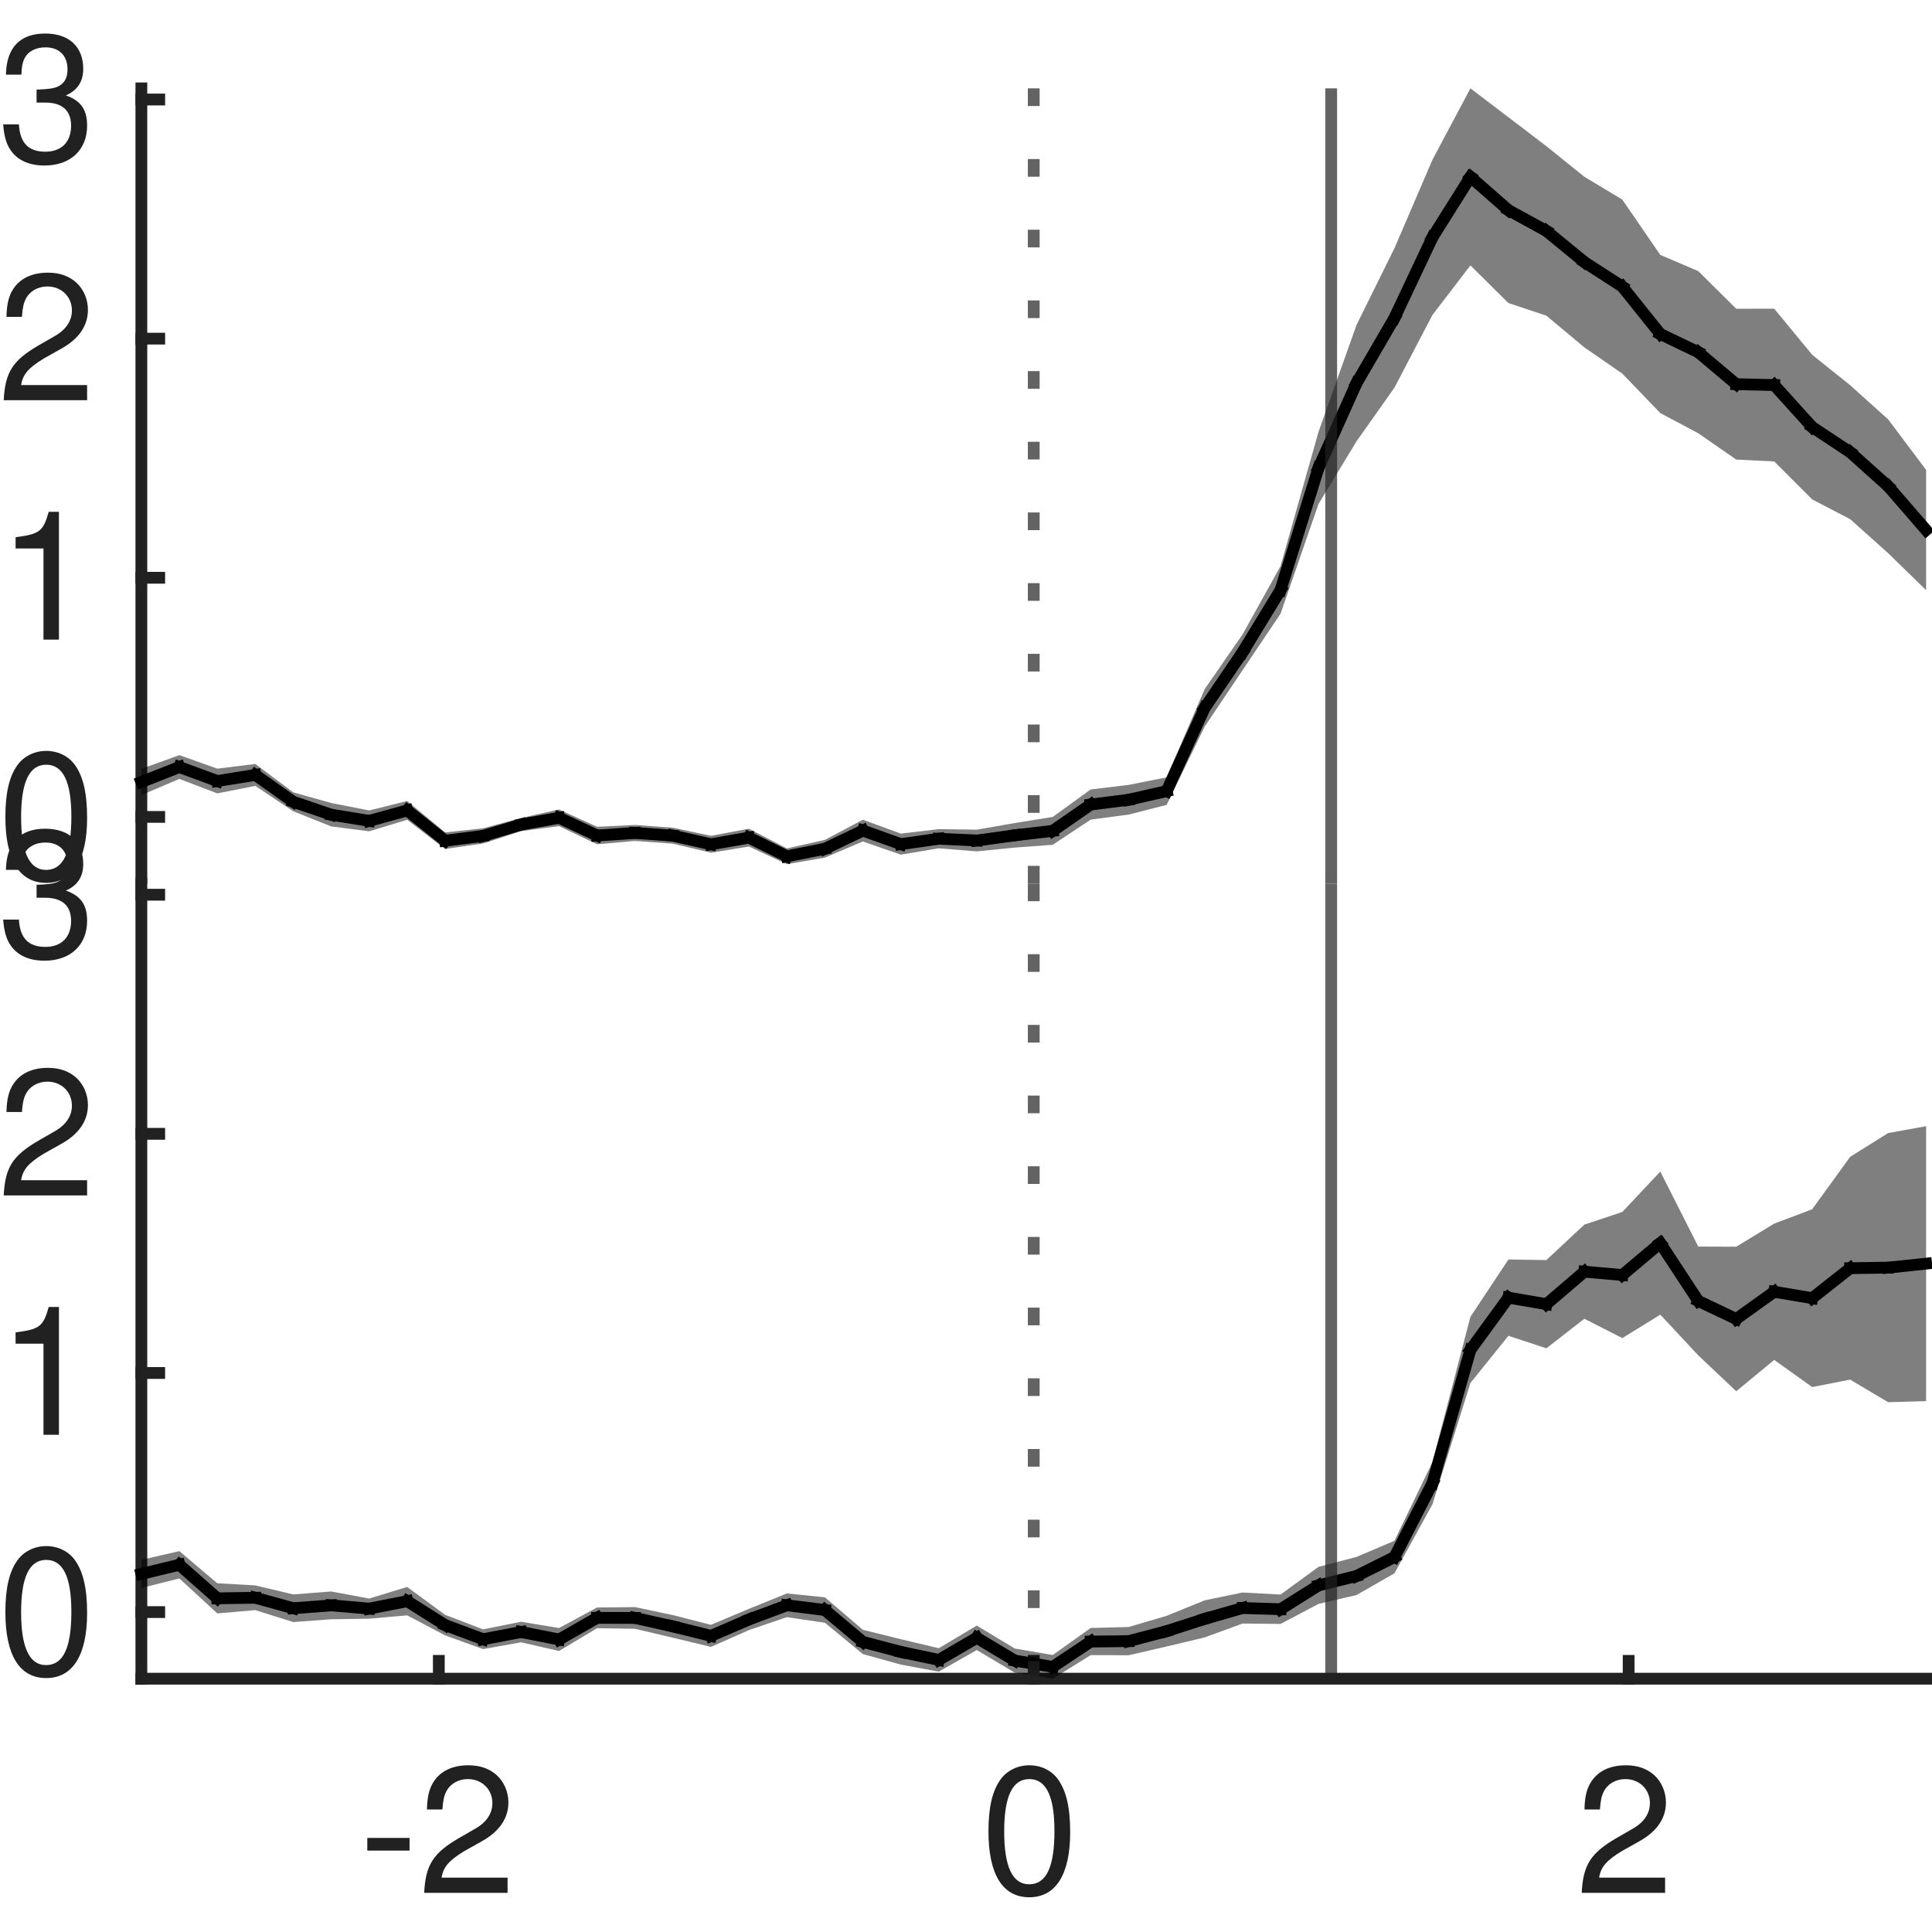
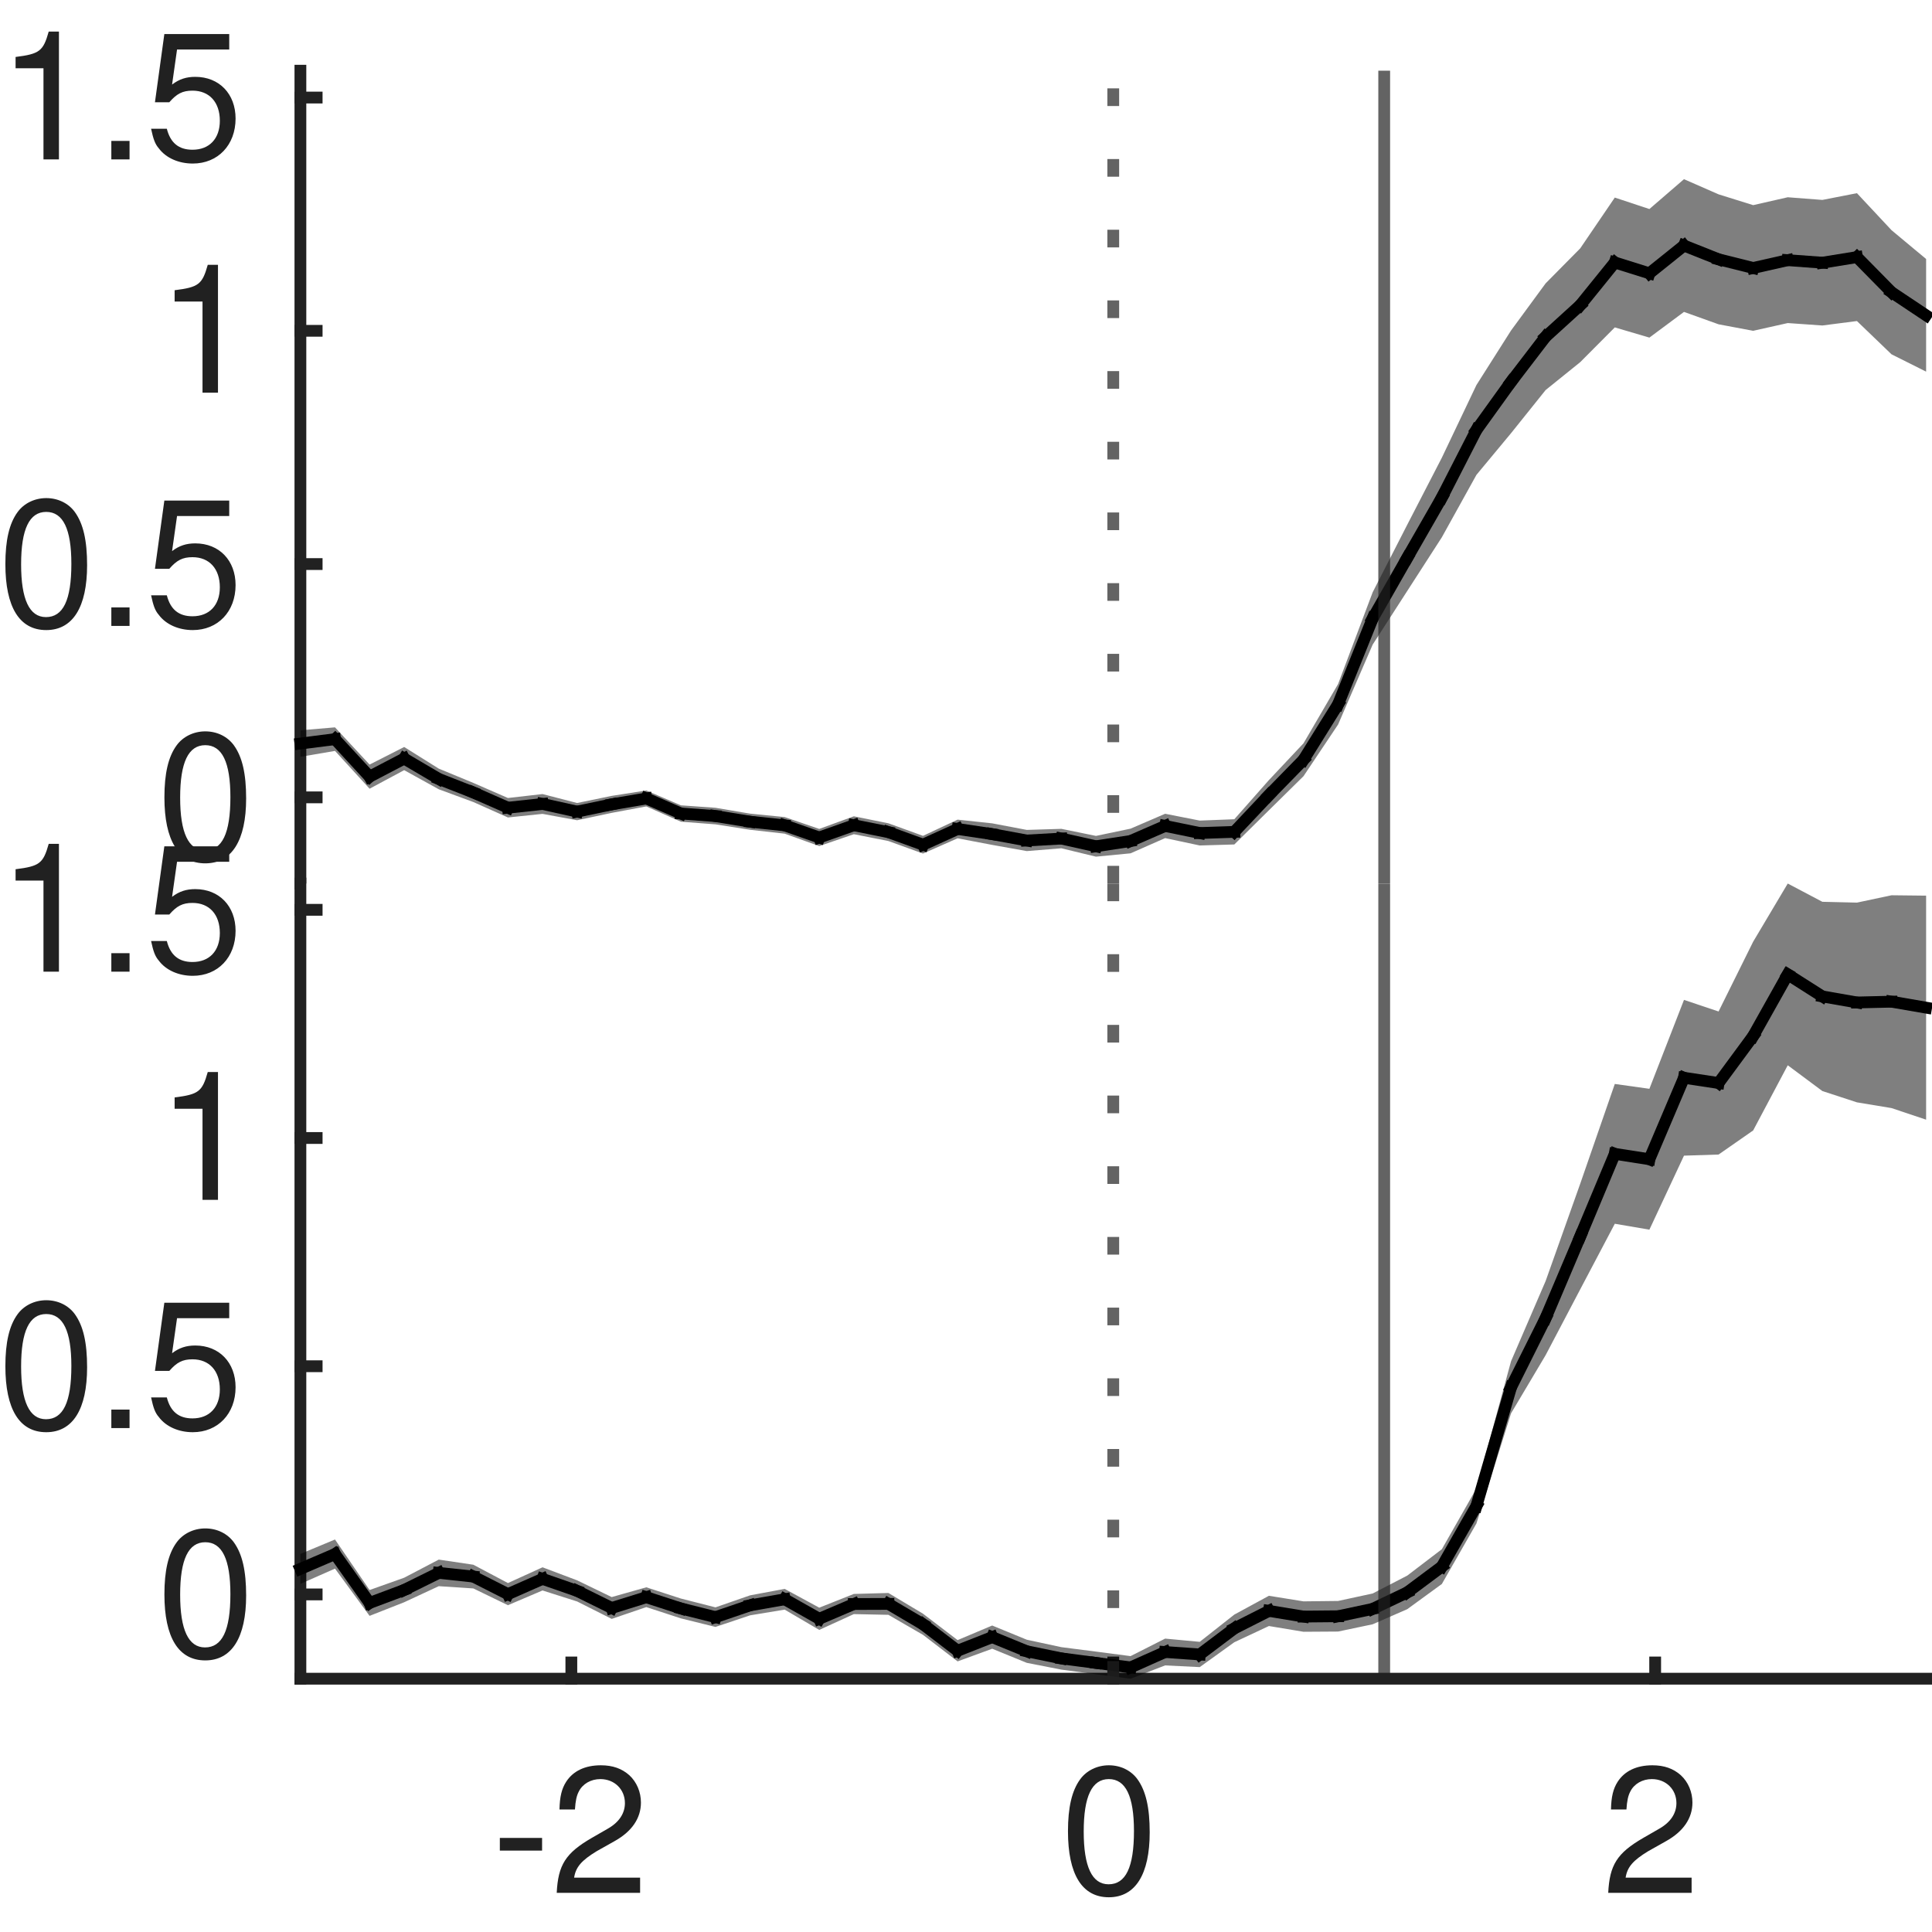
<svg xmlns="http://www.w3.org/2000/svg" width="28.928mm" height="28.928mm" viewBox="0 0 82 82" version="1.2" baseProfile="tiny">
  <defs>
</defs>
  <g fill="none" stroke="black" stroke-width="1" fill-rule="evenodd" stroke-linecap="square" stroke-linejoin="bevel">
    <g fill="#ffffff" fill-opacity="1" stroke="none" transform="matrix(0.75,0,0,0.75,0,0)" font-family="SimSun" font-size="9" font-weight="400" font-style="normal">
      <path vector-effect="none" fill-rule="evenodd" d="M0,0 L110,0 L110,110 L0,110 L0,0" />
    </g>
    <g fill="#ffffff" fill-opacity="1" stroke="none" transform="matrix(7.5e-05,0,0,7.5e-05,0,0)" font-family="SimSun" font-size="9" font-weight="400" font-style="normal">
-       <path vector-effect="none" fill-rule="evenodd" d="M80000,50000 L80000,500000 L1.09e+06,500000 L1.09e+06,50000 L80000,50000" />
+       <path vector-effect="none" fill-rule="evenodd" d="M170000,40000 L170000,500000 L1.09e+06,500000 L1.09e+06,40000 L170000,40000" />
    </g>
    <g fill="#212121" fill-opacity="1" stroke="#212121" stroke-opacity="1" stroke-width="0.667" stroke-linecap="square" stroke-linejoin="round" transform="matrix(0.75,0,0,0.75,0,0)" font-family="SimSun" font-size="9" font-weight="400" font-style="normal">
-       <polyline fill="none" vector-effect="none" points="8,50 8,5 " />
-       <polyline fill="none" vector-effect="none" points="8,46.229 9.01,46.229 " />
-       <polyline fill="none" vector-effect="none" points="8,32.697 9.01,32.697 " />
-       <polyline fill="none" vector-effect="none" points="8,19.164 9.01,19.164 " />
-       <polyline fill="none" vector-effect="none" points="8,5.632 9.01,5.632 " />
+       <polyline fill="none" vector-effect="none" points="17,50 17,4 " />
+       <polyline fill="none" vector-effect="none" points="17,45.123 17.92,45.123 " />
+       <polyline fill="none" vector-effect="none" points="17,31.922 17.92,31.922 " />
+       <polyline fill="none" vector-effect="none" points="17,18.721 17.92,18.721 " />
+       <polyline fill="none" vector-effect="none" points="17,5.521 17.92,5.521 " />
    </g>
-     <g fill="#212121" fill-opacity="1" stroke="#212121" stroke-opacity="1" stroke-width="1" stroke-linecap="square" stroke-linejoin="bevel" transform="matrix(0.75,0,0,0.75,-0.0999988,37.2966)" font-family="Helvetica" font-size="10" font-weight="400" font-style="normal">
+     <g fill="#212121" fill-opacity="1" stroke="#212121" stroke-opacity="1" stroke-width="1" stroke-linecap="square" stroke-linejoin="bevel" transform="matrix(0.75,0,0,0.75,6.65,36.4673)" font-family="Helvetica" font-size="10" font-weight="400" font-style="normal">
      <text fill="#212121" fill-opacity="1" stroke="none" xml:space="preserve" x="0" y="0" font-family="Helvetica" font-size="10" font-weight="400" font-style="normal">0</text>
    </g>
-     <g fill="#212121" fill-opacity="1" stroke="#212121" stroke-opacity="1" stroke-width="1" stroke-linecap="square" stroke-linejoin="bevel" transform="matrix(0.75,0,0,0.75,-0.0999988,27.1475)" font-family="Helvetica" font-size="10" font-weight="400" font-style="normal">
+     <g fill="#212121" fill-opacity="1" stroke="#212121" stroke-opacity="1" stroke-width="1" stroke-linecap="square" stroke-linejoin="bevel" transform="matrix(0.75,0,0,0.75,-0.0999992,26.5667)" font-family="Helvetica" font-size="10" font-weight="400" font-style="normal">
+       <text fill="#212121" fill-opacity="1" stroke="none" xml:space="preserve" x="0" y="0" font-family="Helvetica" font-size="10" font-weight="400" font-style="normal">0.5</text>
+     </g>
+     <g fill="#212121" fill-opacity="1" stroke="#212121" stroke-opacity="1" stroke-width="1" stroke-linecap="square" stroke-linejoin="bevel" transform="matrix(0.75,0,0,0.75,6.65,16.6661)" font-family="Helvetica" font-size="10" font-weight="400" font-style="normal">
      <text fill="#212121" fill-opacity="1" stroke="none" xml:space="preserve" x="0" y="0" font-family="Helvetica" font-size="10" font-weight="400" font-style="normal">1</text>
    </g>
-     <g fill="#212121" fill-opacity="1" stroke="#212121" stroke-opacity="1" stroke-width="1" stroke-linecap="square" stroke-linejoin="bevel" transform="matrix(0.75,0,0,0.75,-0.0999988,16.9983)" font-family="Helvetica" font-size="10" font-weight="400" font-style="normal">
-       <text fill="#212121" fill-opacity="1" stroke="none" xml:space="preserve" x="0" y="0" font-family="Helvetica" font-size="10" font-weight="400" font-style="normal">2</text>
-     </g>
-     <g fill="#212121" fill-opacity="1" stroke="#212121" stroke-opacity="1" stroke-width="1" stroke-linecap="square" stroke-linejoin="bevel" transform="matrix(0.75,0,0,0.75,-0.0999988,6.84913)" font-family="Helvetica" font-size="10" font-weight="400" font-style="normal">
-       <text fill="#212121" fill-opacity="1" stroke="none" xml:space="preserve" x="0" y="0" font-family="Helvetica" font-size="10" font-weight="400" font-style="normal">3</text>
+     <g fill="#212121" fill-opacity="1" stroke="#212121" stroke-opacity="1" stroke-width="1" stroke-linecap="square" stroke-linejoin="bevel" transform="matrix(0.75,0,0,0.75,-0.0999992,6.76546)" font-family="Helvetica" font-size="10" font-weight="400" font-style="normal">
+       <text fill="#212121" fill-opacity="1" stroke="none" xml:space="preserve" x="0" y="0" font-family="Helvetica" font-size="10" font-weight="400" font-style="normal">1.5</text>
    </g>
    <g fill="#000000" fill-opacity="0.502" stroke="none" transform="matrix(7.5e-05,0,0,7.5e-05,0,0)" font-family="Helvetica" font-size="10" font-weight="400" font-style="normal">
-       <path vector-effect="none" fill-rule="evenodd" d="M165957,459103 L187446,467673 L208936,470445 L230425,463918 L251914,480450 L273404,477330 L294893,470360 L316382,467510 L337872,477779 L359361,475891 L380851,477440 L402340,482557 L423829,479058 L445319,489043 L466808,485333 L488297,476187 L509787,483661 L531276,480055 L552765,481806 L574255,479661 L595744,478071 L617234,463842 L638723,460976 L660212,455489 L681702,411242 L703191,379246 L724680,347283 L746170,285182 L767659,249754 L789148,219339 L810638,178217 L832127,150192 L853617,171490 L875106,178637 L896595,196584 L918085,211433 L939574,233762 L961063,245195 L982553,260084 L1.00404e+06,261129 L1.02553e+06,282619 L1.04702e+06,293797 L1.06851e+06,313024 L1.09e+06,333999 L1.09e+06,299965 L1.09e+06,265931 L1.06851e+06,237320 L1.04702e+06,218003 L1.02553e+06,200767 L1.00404e+06,174690 L982553,174732 L961063,153438 L939574,144259 L918085,112971 L896595,100028 L875106,82733 L853617,66340 L832127,49999 L810638,90406 L789148,140439 L767659,183916 L746170,244361 L724680,320362 L703191,358974 L681702,390035 L660212,439910 L638723,444179 L617234,446757 L595744,462296 L574255,465763 L552765,469515 L531276,469216 L509787,471754 L488297,463879 L466808,475299 L445319,480139 L423829,468970 L402340,472996 L380851,468414 L359361,466852 L337872,467889 L316382,458095 L294893,462890 L273404,468757 L251914,471082 L230425,453304 L208936,458636 L187446,454431 L165957,448388 L144468,432319 L122978,434989 L101489,427337 L80000,435104 L80000,442526 L80000,449949 L101489,440795 L122978,448989 L144468,444741 L165957,459103" />
+       <path vector-effect="none" fill-rule="evenodd" d="M248297,446653 L267872,453879 L287446,462611 L307021,460579 L326595,464182 L346170,460008 L365744,456362 L385319,464997 L404893,466505 L424468,469577 L444042,471779 L463617,478803 L483191,472078 L502765,475947 L522340,483033 L541914,474400 L561489,478132 L581063,481637 L600638,480049 L620212,484790 L639787,482905 L659361,474288 L678936,478460 L698510,477890 L718085,458543 L737659,439259 L757234,410017 L776808,364773 L796383,334416 L815957,304048 L835531,268726 L855106,245151 L874680,220731 L894255,204946 L913829,185279 L933404,191052 L952978,176509 L972553,183525 L992127,187205 L1.0117e+06,182822 L1.03128e+06,184194 L1.05085e+06,181682 L1.07043e+06,200511 L1.09e+06,210313 L1.09e+06,178442 L1.09e+06,146571 L1.07043e+06,130263 L1.05085e+06,109321 L1.03128e+06,113138 L1.0117e+06,111629 L992127,116089 L972553,109977 L952978,101403 L933404,118296 L913829,111807 L894255,140558 L874680,160359 L855106,187035 L835531,217887 L815957,259006 L796383,296925 L776808,335161 L757234,387104 L737659,420652 L718085,441461 L698510,463621 L678936,464375 L659361,460514 L639787,468947 L620212,473046 L600638,469051 L581063,469655 L561489,465940 L541914,463840 L522340,473012 L502765,465910 L483191,461948 L463617,469095 L444042,462385 L424468,460447 L404893,457131 L385319,455744 L365744,447339 L346170,450391 L326595,454424 L307021,449364 L287446,451595 L267872,443055 L248297,434976 L228723,422725 L209148,432680 L189574,411617 L170000,413280 L170000,420781 L170000,428281 L189574,424949 L209148,446338 L228723,435840 L248297,446653" />
    </g>
    <g fill="#000000" fill-opacity="1" stroke="#000000" stroke-opacity="1" stroke-width="0.667" stroke-linecap="square" stroke-linejoin="miter" stroke-miterlimit="2" transform="matrix(0.75,0,0,0.75,0,0)" font-family="Helvetica" font-size="10" font-weight="400" font-style="normal">
-       <polyline fill="none" vector-effect="none" points="8,44.253 10.149,43.407 " />
-       <polyline fill="none" vector-effect="none" points="10.149,43.407 12.298,44.199 " />
-       <polyline fill="none" vector-effect="none" points="12.298,44.199 14.447,43.853 " />
-       <polyline fill="none" vector-effect="none" points="14.447,43.853 16.596,45.375 " />
-       <polyline fill="none" vector-effect="none" points="16.596,45.375 18.745,46.105 " />
-       <polyline fill="none" vector-effect="none" points="18.745,46.105 20.894,46.454 " />
-       <polyline fill="none" vector-effect="none" points="20.894,46.454 23.043,45.861 " />
-       <polyline fill="none" vector-effect="none" points="23.043,45.861 25.192,47.577 " />
-       <polyline fill="none" vector-effect="none" points="25.192,47.577 27.34,47.304 " />
-       <polyline fill="none" vector-effect="none" points="27.34,47.304 29.489,46.663 " />
-       <polyline fill="none" vector-effect="none" points="29.489,46.663 31.638,46.28 " />
-       <polyline fill="none" vector-effect="none" points="31.638,46.28 33.787,47.283 " />
-       <polyline fill="none" vector-effect="none" points="33.787,47.283 35.936,47.137 " />
-       <polyline fill="none" vector-effect="none" points="35.936,47.137 38.085,47.293 " />
-       <polyline fill="none" vector-effect="none" points="38.085,47.293 40.234,47.778 " />
-       <polyline fill="none" vector-effect="none" points="40.234,47.778 42.383,47.401 " />
-       <polyline fill="none" vector-effect="none" points="42.383,47.401 44.532,48.459 " />
-       <polyline fill="none" vector-effect="none" points="44.532,48.459 46.681,48.032 " />
-       <polyline fill="none" vector-effect="none" points="46.681,48.032 48.83,47.003 " />
-       <polyline fill="none" vector-effect="none" points="48.83,47.003 50.979,47.771 " />
-       <polyline fill="none" vector-effect="none" points="50.979,47.771 53.128,47.464 " />
-       <polyline fill="none" vector-effect="none" points="53.128,47.464 55.277,47.566 " />
-       <polyline fill="none" vector-effect="none" points="55.277,47.566 57.425,47.271 " />
-       <polyline fill="none" vector-effect="none" points="57.425,47.271 59.575,47.018 " />
-       <polyline fill="none" vector-effect="none" points="59.575,47.018 61.723,45.53 " />
-       <polyline fill="none" vector-effect="none" points="61.723,45.53 63.872,45.258 " />
-       <polyline fill="none" vector-effect="none" points="63.872,45.258 66.021,44.77 " />
-       <polyline fill="none" vector-effect="none" points="66.021,44.77 68.17,40.064 " />
-       <polyline fill="none" vector-effect="none" points="68.17,40.064 70.319,36.911 " />
-       <polyline fill="none" vector-effect="none" points="70.319,36.911 72.468,33.382 " />
-       <polyline fill="none" vector-effect="none" points="72.468,33.382 74.617,26.477 " />
-       <polyline fill="none" vector-effect="none" points="74.617,26.477 76.766,21.684 " />
-       <polyline fill="none" vector-effect="none" points="76.766,21.684 78.915,17.989 " />
-       <polyline fill="none" vector-effect="none" points="78.915,17.989 81.064,13.431 " />
-       <polyline fill="none" vector-effect="none" points="81.064,13.431 83.213,10.01 " />
-       <polyline fill="none" vector-effect="none" points="83.213,10.01 85.362,11.892 " />
-       <polyline fill="none" vector-effect="none" points="85.362,11.892 87.511,13.069 " />
-       <polyline fill="none" vector-effect="none" points="87.511,13.069 89.66,14.831 " />
-       <polyline fill="none" vector-effect="none" points="89.66,14.831 91.808,16.22 " />
-       <polyline fill="none" vector-effect="none" points="91.808,16.22 93.957,18.901 " />
-       <polyline fill="none" vector-effect="none" points="93.957,18.901 96.106,19.932 " />
-       <polyline fill="none" vector-effect="none" points="96.106,19.932 98.255,21.741 " />
-       <polyline fill="none" vector-effect="none" points="98.255,21.741 100.404,21.791 " />
-       <polyline fill="none" vector-effect="none" points="100.404,21.791 102.553,24.169 " />
-       <polyline fill="none" vector-effect="none" points="102.553,24.169 104.702,25.59 " />
-       <polyline fill="none" vector-effect="none" points="104.702,25.59 106.851,27.517 " />
-       <polyline fill="none" vector-effect="none" points="106.851,27.517 109,29.997 " />
+       <polyline fill="none" vector-effect="none" points="17,42.078 18.957,41.828 " />
+       <polyline fill="none" vector-effect="none" points="18.957,41.828 20.915,43.951 " />
+       <polyline fill="none" vector-effect="none" points="20.915,43.951 22.872,42.928 " />
+       <polyline fill="none" vector-effect="none" points="22.872,42.928 24.83,44.081 " />
+       <polyline fill="none" vector-effect="none" points="24.83,44.081 26.787,44.847 " />
+       <polyline fill="none" vector-effect="none" points="26.787,44.847 28.745,45.71 " />
+       <polyline fill="none" vector-effect="none" points="28.745,45.71 30.702,45.497 " />
+       <polyline fill="none" vector-effect="none" points="30.702,45.497 32.66,45.93 " />
+       <polyline fill="none" vector-effect="none" points="32.66,45.93 34.617,45.52 " />
+       <polyline fill="none" vector-effect="none" points="34.617,45.52 36.575,45.185 " />
+       <polyline fill="none" vector-effect="none" points="36.575,45.185 38.532,46.037 " />
+       <polyline fill="none" vector-effect="none" points="38.532,46.037 40.489,46.182 " />
+       <polyline fill="none" vector-effect="none" points="40.489,46.182 42.447,46.501 " />
+       <polyline fill="none" vector-effect="none" points="42.447,46.501 44.404,46.708 " />
+       <polyline fill="none" vector-effect="none" points="44.404,46.708 46.362,47.395 " />
+       <polyline fill="none" vector-effect="none" points="46.362,47.395 48.319,46.701 " />
+       <polyline fill="none" vector-effect="none" points="48.319,46.701 50.277,47.093 " />
+       <polyline fill="none" vector-effect="none" points="50.277,47.093 52.234,47.802 " />
+       <polyline fill="none" vector-effect="none" points="52.234,47.802 54.191,46.912 " />
+       <polyline fill="none" vector-effect="none" points="54.191,46.912 56.149,47.204 " />
+       <polyline fill="none" vector-effect="none" points="56.149,47.204 58.106,47.565 " />
+       <polyline fill="none" vector-effect="none" points="58.106,47.565 60.064,47.455 " />
+       <polyline fill="none" vector-effect="none" points="60.064,47.455 62.021,47.892 " />
+       <polyline fill="none" vector-effect="none" points="62.021,47.892 63.979,47.593 " />
+       <polyline fill="none" vector-effect="none" points="63.979,47.593 65.936,46.74 " />
+       <polyline fill="none" vector-effect="none" points="65.936,46.74 67.894,47.142 " />
+       <polyline fill="none" vector-effect="none" points="67.894,47.142 69.851,47.076 " />
+       <polyline fill="none" vector-effect="none" points="69.851,47.076 71.808,45 " />
+       <polyline fill="none" vector-effect="none" points="71.808,45 73.766,42.996 " />
+       <polyline fill="none" vector-effect="none" points="73.766,42.996 75.723,39.856 " />
+       <polyline fill="none" vector-effect="none" points="75.723,39.856 77.681,34.997 " />
+       <polyline fill="none" vector-effect="none" points="77.681,34.997 79.638,31.567 " />
+       <polyline fill="none" vector-effect="none" points="79.638,31.567 81.596,28.153 " />
+       <polyline fill="none" vector-effect="none" points="81.596,28.153 83.553,24.331 " />
+       <polyline fill="none" vector-effect="none" points="83.553,24.331 85.511,21.609 " />
+       <polyline fill="none" vector-effect="none" points="85.511,21.609 87.468,19.055 " />
+       <polyline fill="none" vector-effect="none" points="87.468,19.055 89.425,17.275 " />
+       <polyline fill="none" vector-effect="none" points="89.425,17.275 91.383,14.854 " />
+       <polyline fill="none" vector-effect="none" points="91.383,14.854 93.34,15.467 " />
+       <polyline fill="none" vector-effect="none" points="93.34,15.467 95.298,13.896 " />
+       <polyline fill="none" vector-effect="none" points="95.298,13.896 97.255,14.675 " />
+       <polyline fill="none" vector-effect="none" points="97.255,14.675 99.213,15.165 " />
+       <polyline fill="none" vector-effect="none" points="99.213,15.165 101.17,14.723 " />
+       <polyline fill="none" vector-effect="none" points="101.17,14.723 103.128,14.867 " />
+       <polyline fill="none" vector-effect="none" points="103.128,14.867 105.085,14.55 " />
+       <polyline fill="none" vector-effect="none" points="105.085,14.55 107.043,16.539 " />
+       <polyline fill="none" vector-effect="none" points="107.043,16.539 109,17.844 " />
    </g>
    <g fill="#212121" fill-opacity="0.702" stroke="#212121" stroke-opacity="0.702" stroke-dasharray="1,3" stroke-dashoffset="0" stroke-width="0.667" stroke-linecap="butt" stroke-linejoin="round" transform="matrix(0.75,0,0,0.75,0,0)" font-family="Helvetica" font-size="10" font-weight="400" font-style="normal">
-       <polyline fill="none" vector-effect="none" points="58.5,50 58.5,5 " />
+       <polyline fill="none" vector-effect="none" points="63,50 63,4 " />
    </g>
    <g fill="#212121" fill-opacity="0.702" stroke="#212121" stroke-opacity="0.702" stroke-width="0.667" stroke-linecap="butt" stroke-linejoin="round" transform="matrix(0.75,0,0,0.75,0,0)" font-family="Helvetica" font-size="10" font-weight="400" font-style="normal">
-       <polyline fill="none" vector-effect="none" points="75.333,50 75.333,5 " />
+       <polyline fill="none" vector-effect="none" points="78.333,50 78.333,4 " />
    </g>
    <g fill="#ffffff" fill-opacity="1" stroke="none" transform="matrix(7.5e-05,0,0,7.5e-05,0,0)" font-family="Helvetica" font-size="10" font-weight="400" font-style="normal">
-       <path vector-effect="none" fill-rule="evenodd" d="M80000,500000 L80000,950000 L1.09e+06,950000 L1.09e+06,500000 L80000,500000" />
+       <path vector-effect="none" fill-rule="evenodd" d="M170000,500000 L170000,950000 L1.09e+06,950000 L1.09e+06,500000 L170000,500000" />
    </g>
    <g fill="#212121" fill-opacity="1" stroke="#212121" stroke-opacity="1" stroke-width="0.667" stroke-linecap="square" stroke-linejoin="round" transform="matrix(0.75,0,0,0.75,0,0)" font-family="Helvetica" font-size="10" font-weight="400" font-style="normal">
-       <polyline fill="none" vector-effect="none" points="8,95 109,95 " />
-       <polyline fill="none" vector-effect="none" points="24.833,95 24.833,93.99 " />
-       <polyline fill="none" vector-effect="none" points="58.5,95 58.5,93.99 " />
-       <polyline fill="none" vector-effect="none" points="92.167,95 92.167,93.99 " />
+       <polyline fill="none" vector-effect="none" points="17,95 109,95 " />
+       <polyline fill="none" vector-effect="none" points="32.333,95 32.333,94.08 " />
+       <polyline fill="none" vector-effect="none" points="63,95 63,94.08 " />
+       <polyline fill="none" vector-effect="none" points="93.667,95 93.667,94.08 " />
    </g>
-     <g fill="#212121" fill-opacity="1" stroke="#212121" stroke-opacity="1" stroke-width="1" stroke-linecap="square" stroke-linejoin="bevel" transform="matrix(0.75,0,0,0.75,15.25,80.35)" font-family="Helvetica" font-size="10" font-weight="400" font-style="normal">
+     <g fill="#212121" fill-opacity="1" stroke="#212121" stroke-opacity="1" stroke-width="1" stroke-linecap="square" stroke-linejoin="bevel" transform="matrix(0.75,0,0,0.75,20.875,80.35)" font-family="Helvetica" font-size="10" font-weight="400" font-style="normal">
      <text fill="#212121" fill-opacity="1" stroke="none" xml:space="preserve" x="0" y="0" font-family="Helvetica" font-size="10" font-weight="400" font-style="normal">-2</text>
    </g>
-     <g fill="#212121" fill-opacity="1" stroke="#212121" stroke-opacity="1" stroke-width="1" stroke-linecap="square" stroke-linejoin="bevel" transform="matrix(0.75,0,0,0.75,41.625,80.35)" font-family="Helvetica" font-size="10" font-weight="400" font-style="normal">
+     <g fill="#212121" fill-opacity="1" stroke="#212121" stroke-opacity="1" stroke-width="1" stroke-linecap="square" stroke-linejoin="bevel" transform="matrix(0.75,0,0,0.75,45,80.35)" font-family="Helvetica" font-size="10" font-weight="400" font-style="normal">
      <text fill="#212121" fill-opacity="1" stroke="none" xml:space="preserve" x="0" y="0" font-family="Helvetica" font-size="10" font-weight="400" font-style="normal">0</text>
    </g>
-     <g fill="#212121" fill-opacity="1" stroke="#212121" stroke-opacity="1" stroke-width="1" stroke-linecap="square" stroke-linejoin="bevel" transform="matrix(0.75,0,0,0.75,66.875,80.35)" font-family="Helvetica" font-size="10" font-weight="400" font-style="normal">
+     <g fill="#212121" fill-opacity="1" stroke="#212121" stroke-opacity="1" stroke-width="1" stroke-linecap="square" stroke-linejoin="bevel" transform="matrix(0.75,0,0,0.75,68,80.35)" font-family="Helvetica" font-size="10" font-weight="400" font-style="normal">
      <text fill="#212121" fill-opacity="1" stroke="none" xml:space="preserve" x="0" y="0" font-family="Helvetica" font-size="10" font-weight="400" font-style="normal">2</text>
    </g>
    <g fill="#212121" fill-opacity="1" stroke="#212121" stroke-opacity="1" stroke-width="0.667" stroke-linecap="square" stroke-linejoin="round" transform="matrix(0.75,0,0,0.75,0,0)" font-family="Helvetica" font-size="10" font-weight="400" font-style="normal">
-       <polyline fill="none" vector-effect="none" points="8,95 8,50 " />
-       <polyline fill="none" vector-effect="none" points="8,91.229 9.01,91.229 " />
-       <polyline fill="none" vector-effect="none" points="8,77.697 9.01,77.697 " />
-       <polyline fill="none" vector-effect="none" points="8,64.164 9.01,64.164 " />
-       <polyline fill="none" vector-effect="none" points="8,50.632 9.01,50.632 " />
+       <polyline fill="none" vector-effect="none" points="17,95 17,50 " />
+       <polyline fill="none" vector-effect="none" points="17,90.229 17.92,90.229 " />
+       <polyline fill="none" vector-effect="none" points="17,77.315 17.92,77.315 " />
+       <polyline fill="none" vector-effect="none" points="17,64.401 17.92,64.401 " />
+       <polyline fill="none" vector-effect="none" points="17,51.488 17.92,51.488 " />
    </g>
-     <g fill="#212121" fill-opacity="1" stroke="#212121" stroke-opacity="1" stroke-width="1" stroke-linecap="square" stroke-linejoin="bevel" transform="matrix(0.75,0,0,0.75,-0.0999988,71.0466)" font-family="Helvetica" font-size="10" font-weight="400" font-style="normal">
+     <g fill="#212121" fill-opacity="1" stroke="#212121" stroke-opacity="1" stroke-width="1" stroke-linecap="square" stroke-linejoin="bevel" transform="matrix(0.75,0,0,0.75,6.65,70.2968)" font-family="Helvetica" font-size="10" font-weight="400" font-style="normal">
      <text fill="#212121" fill-opacity="1" stroke="none" xml:space="preserve" x="0" y="0" font-family="Helvetica" font-size="10" font-weight="400" font-style="normal">0</text>
    </g>
-     <g fill="#212121" fill-opacity="1" stroke="#212121" stroke-opacity="1" stroke-width="1" stroke-linecap="square" stroke-linejoin="bevel" transform="matrix(0.75,0,0,0.75,-0.0999988,60.8975)" font-family="Helvetica" font-size="10" font-weight="400" font-style="normal">
+     <g fill="#212121" fill-opacity="1" stroke="#212121" stroke-opacity="1" stroke-width="1" stroke-linecap="square" stroke-linejoin="bevel" transform="matrix(0.75,0,0,0.75,-0.0999992,60.6114)" font-family="Helvetica" font-size="10" font-weight="400" font-style="normal">
+       <text fill="#212121" fill-opacity="1" stroke="none" xml:space="preserve" x="0" y="0" font-family="Helvetica" font-size="10" font-weight="400" font-style="normal">0.5</text>
+     </g>
+     <g fill="#212121" fill-opacity="1" stroke="#212121" stroke-opacity="1" stroke-width="1" stroke-linecap="square" stroke-linejoin="bevel" transform="matrix(0.75,0,0,0.75,6.65,50.9261)" font-family="Helvetica" font-size="10" font-weight="400" font-style="normal">
      <text fill="#212121" fill-opacity="1" stroke="none" xml:space="preserve" x="0" y="0" font-family="Helvetica" font-size="10" font-weight="400" font-style="normal">1</text>
    </g>
-     <g fill="#212121" fill-opacity="1" stroke="#212121" stroke-opacity="1" stroke-width="1" stroke-linecap="square" stroke-linejoin="bevel" transform="matrix(0.75,0,0,0.75,-0.0999988,50.7483)" font-family="Helvetica" font-size="10" font-weight="400" font-style="normal">
-       <text fill="#212121" fill-opacity="1" stroke="none" xml:space="preserve" x="0" y="0" font-family="Helvetica" font-size="10" font-weight="400" font-style="normal">2</text>
-     </g>
-     <g fill="#212121" fill-opacity="1" stroke="#212121" stroke-opacity="1" stroke-width="1" stroke-linecap="square" stroke-linejoin="bevel" transform="matrix(0.75,0,0,0.75,-0.0999988,40.5991)" font-family="Helvetica" font-size="10" font-weight="400" font-style="normal">
-       <text fill="#212121" fill-opacity="1" stroke="none" xml:space="preserve" x="0" y="0" font-family="Helvetica" font-size="10" font-weight="400" font-style="normal">3</text>
+     <g fill="#212121" fill-opacity="1" stroke="#212121" stroke-opacity="1" stroke-width="1" stroke-linecap="square" stroke-linejoin="bevel" transform="matrix(0.75,0,0,0.75,-0.0999992,41.2407)" font-family="Helvetica" font-size="10" font-weight="400" font-style="normal">
+       <text fill="#212121" fill-opacity="1" stroke="none" xml:space="preserve" x="0" y="0" font-family="Helvetica" font-size="10" font-weight="400" font-style="normal">1.5</text>
    </g>
    <g fill="#000000" fill-opacity="0.502" stroke="none" transform="matrix(7.5e-05,0,0,7.5e-05,0,0)" font-family="Helvetica" font-size="10" font-weight="400" font-style="normal">
-       <path vector-effect="none" fill-rule="evenodd" d="M122978,913039 L144468,911183 L165957,917947 L187446,916355 L208936,916025 L230425,914132 L251914,925469 L273404,933236 L294893,929386 L316382,934298 L337872,921416 L359361,921741 L380851,926817 L402340,931987 L423829,922484 L445319,915158 L466808,918328 L488297,936045 L509787,942012 L531276,945999 L552765,933767 L574255,946585 L595744,950000 L617234,936650 L638723,936719 L660212,931767 L681702,926637 L703191,918767 L724680,918997 L746170,907662 L767659,902645 L789148,890334 L810638,851254 L832127,782635 L853617,755940 L875106,763011 L896595,746293 L918085,757237 L939574,743974 L961063,767011 L982553,787326 L1.00404e+06,769586 L1.02553e+06,784958 L1.04702e+06,780729 L1.06851e+06,793525 L1.09e+06,792877 L1.09e+06,715102 L1.09e+06,637327 L1.06851e+06,641199 L1.04702e+06,654650 L1.02553e+06,684332 L1.00404e+06,692451 L982553,705522 L961063,705442 L939574,662987 L918085,685857 L896595,693024 L875106,713082 L853617,712764 L832127,745191 L810638,827422 L789148,871941 L767659,881077 L746170,886709 L724680,902366 L703191,901209 L681702,905657 L660212,914404 L638723,920733 L617234,921281 L595744,936593 L574255,932897 L552765,919920 L531276,932745 L509787,927632 L488297,922314 L466808,903922 L445319,901744 L423829,910447 L402340,919501 L380851,914003 L359361,909470 L337872,909687 L316382,921315 L294893,917753 L273404,922074 L251914,913842 L230425,898077 L208936,904634 L187446,900631 L165957,902300 L144468,897187 L122978,895981 L101489,877783 L80000,882735 L80000,890703 L80000,898672 L101489,893242 L122978,913039" />
+       <path vector-effect="none" fill-rule="evenodd" d="M228723,906729 L248297,897629 L267872,898909 L287446,908392 L307021,900056 L326595,906285 L346170,916141 L365744,909464 L385319,915855 L404893,920686 L424468,914133 L444042,910894 L463617,922378 L483191,913433 L502765,913844 L522340,925177 L541914,940183 L561489,933028 L581063,941021 L600638,944851 L620212,947471 L639787,950000 L659361,942467 L678936,943428 L698510,929358 L718085,920176 L737659,923431 L757234,923307 L776808,919191 L796383,910646 L815957,896381 L835531,862137 L855106,799832 L874680,766894 L894255,729653 L913829,692530 L933404,695878 L952978,653991 L972553,653360 L992127,639732 L1.0117e+06,602844 L1.03128e+06,617426 L1.05085e+06,623825 L1.07043e+06,627075 L1.09e+06,633630 L1.09e+06,570243 L1.09e+06,506856 L1.07043e+06,506639 L1.05085e+06,510797 L1.03128e+06,510333 L1.0117e+06,500000 L992127,532914 L972553,572400 L952978,565853 L933404,616161 L913829,613418 L894255,669896 L874680,724952 L855106,770353 L835531,842318 L815957,876708 L796383,891642 L776808,901767 L757234,905996 L737659,906220 L718085,903068 L698510,913705 L678936,929127 L659361,927298 L639787,937210 L620212,934646 L600638,932141 L581063,927920 L561489,919893 L541914,928149 L522340,913219 L502765,901481 L483191,902025 L463617,909798 L444042,899166 L424468,902818 L404893,909617 L385319,904625 L365744,898271 L346170,903800 L326595,894327 L307021,886948 L287446,895863 L267872,885493 L248297,882587 L228723,892842 L209148,899810 L189574,871212 L170000,879372 L170000,887853 L170000,896334 L189574,887690 L209148,914430 L228723,906729" />
    </g>
    <g fill="#000000" fill-opacity="1" stroke="#000000" stroke-opacity="1" stroke-width="0.667" stroke-linecap="square" stroke-linejoin="miter" stroke-miterlimit="2" transform="matrix(0.75,0,0,0.75,0,0)" font-family="Helvetica" font-size="10" font-weight="400" font-style="normal">
-       <polyline fill="none" vector-effect="none" points="8,89.07 10.149,88.551 " />
-       <polyline fill="none" vector-effect="none" points="10.149,88.551 12.298,90.451 " />
-       <polyline fill="none" vector-effect="none" points="12.298,90.451 14.447,90.419 " />
-       <polyline fill="none" vector-effect="none" points="14.447,90.419 16.596,91.012 " />
-       <polyline fill="none" vector-effect="none" points="16.596,91.012 18.745,90.849 " />
-       <polyline fill="none" vector-effect="none" points="18.745,90.849 20.894,91.033 " />
-       <polyline fill="none" vector-effect="none" points="20.894,91.033 23.043,90.611 " />
-       <polyline fill="none" vector-effect="none" points="23.043,90.611 25.192,91.966 " />
-       <polyline fill="none" vector-effect="none" points="25.192,91.966 27.34,92.766 " />
-       <polyline fill="none" vector-effect="none" points="27.34,92.766 29.489,92.357 " />
-       <polyline fill="none" vector-effect="none" points="29.489,92.357 31.638,92.781 " />
-       <polyline fill="none" vector-effect="none" points="31.638,92.781 33.787,91.555 " />
-       <polyline fill="none" vector-effect="none" points="33.787,91.555 35.936,91.561 " />
-       <polyline fill="none" vector-effect="none" points="35.936,91.561 38.085,92.041 " />
-       <polyline fill="none" vector-effect="none" points="38.085,92.041 40.234,92.575 " />
-       <polyline fill="none" vector-effect="none" points="40.234,92.575 42.383,91.647 " />
-       <polyline fill="none" vector-effect="none" points="42.383,91.647 44.532,90.845 " />
-       <polyline fill="none" vector-effect="none" points="44.532,90.845 46.681,91.113 " />
-       <polyline fill="none" vector-effect="none" points="46.681,91.113 48.83,92.918 " />
-       <polyline fill="none" vector-effect="none" points="48.83,92.918 50.979,93.482 " />
-       <polyline fill="none" vector-effect="none" points="50.979,93.482 53.128,93.937 " />
-       <polyline fill="none" vector-effect="none" points="53.128,93.937 55.277,92.684 " />
-       <polyline fill="none" vector-effect="none" points="55.277,92.684 57.425,93.974 " />
-       <polyline fill="none" vector-effect="none" points="57.425,93.974 59.575,94.33 " />
-       <polyline fill="none" vector-effect="none" points="59.575,94.33 61.723,92.897 " />
-       <polyline fill="none" vector-effect="none" points="61.723,92.897 63.872,92.873 " />
-       <polyline fill="none" vector-effect="none" points="63.872,92.873 66.021,92.309 " />
-       <polyline fill="none" vector-effect="none" points="66.021,92.309 68.17,91.615 " />
-       <polyline fill="none" vector-effect="none" points="68.17,91.615 70.319,90.999 " />
-       <polyline fill="none" vector-effect="none" points="70.319,90.999 72.468,91.068 " />
-       <polyline fill="none" vector-effect="none" points="72.468,91.068 74.617,89.719 " />
-       <polyline fill="none" vector-effect="none" points="74.617,89.719 76.766,89.186 " />
-       <polyline fill="none" vector-effect="none" points="76.766,89.186 78.915,88.114 " />
-       <polyline fill="none" vector-effect="none" points="78.915,88.114 81.064,83.934 " />
-       <polyline fill="none" vector-effect="none" points="81.064,83.934 83.213,76.391 " />
-       <polyline fill="none" vector-effect="none" points="83.213,76.391 85.362,73.435 " />
-       <polyline fill="none" vector-effect="none" points="85.362,73.435 87.511,73.805 " />
-       <polyline fill="none" vector-effect="none" points="87.511,73.805 89.66,71.966 " />
-       <polyline fill="none" vector-effect="none" points="89.66,71.966 91.808,72.155 " />
-       <polyline fill="none" vector-effect="none" points="91.808,72.155 93.957,70.348 " />
-       <polyline fill="none" vector-effect="none" points="93.957,70.348 96.106,73.623 " />
-       <polyline fill="none" vector-effect="none" points="96.106,73.623 98.255,74.642 " />
-       <polyline fill="none" vector-effect="none" points="98.255,74.642 100.404,73.102 " />
-       <polyline fill="none" vector-effect="none" points="100.404,73.102 102.553,73.465 " />
-       <polyline fill="none" vector-effect="none" points="102.553,73.465 104.702,71.769 " />
-       <polyline fill="none" vector-effect="none" points="104.702,71.769 106.851,71.736 " />
-       <polyline fill="none" vector-effect="none" points="106.851,71.736 109,71.51 " />
+       <polyline fill="none" vector-effect="none" points="17,88.785 18.957,87.945 " />
+       <polyline fill="none" vector-effect="none" points="18.957,87.945 20.915,90.712 " />
+       <polyline fill="none" vector-effect="none" points="20.915,90.712 22.872,89.979 " />
+       <polyline fill="none" vector-effect="none" points="22.872,89.979 24.83,89.011 " />
+       <polyline fill="none" vector-effect="none" points="24.83,89.011 26.787,89.22 " />
+       <polyline fill="none" vector-effect="none" points="26.787,89.22 28.745,90.213 " />
+       <polyline fill="none" vector-effect="none" points="28.745,90.213 30.702,89.35 " />
+       <polyline fill="none" vector-effect="none" points="30.702,89.35 32.66,90.031 " />
+       <polyline fill="none" vector-effect="none" points="32.66,90.031 34.617,90.997 " />
+       <polyline fill="none" vector-effect="none" points="34.617,90.997 36.575,90.387 " />
+       <polyline fill="none" vector-effect="none" points="36.575,90.387 38.532,91.024 " />
+       <polyline fill="none" vector-effect="none" points="38.532,91.024 40.489,91.515 " />
+       <polyline fill="none" vector-effect="none" points="40.489,91.515 42.447,90.848 " />
+       <polyline fill="none" vector-effect="none" points="42.447,90.848 44.404,90.503 " />
+       <polyline fill="none" vector-effect="none" points="44.404,90.503 46.362,91.609 " />
+       <polyline fill="none" vector-effect="none" points="46.362,91.609 48.319,90.773 " />
+       <polyline fill="none" vector-effect="none" points="48.319,90.773 50.277,90.766 " />
+       <polyline fill="none" vector-effect="none" points="50.277,90.766 52.234,91.92 " />
+       <polyline fill="none" vector-effect="none" points="52.234,91.92 54.191,93.417 " />
+       <polyline fill="none" vector-effect="none" points="54.191,93.417 56.149,92.646 " />
+       <polyline fill="none" vector-effect="none" points="56.149,92.646 58.106,93.447 " />
+       <polyline fill="none" vector-effect="none" points="58.106,93.447 60.064,93.85 " />
+       <polyline fill="none" vector-effect="none" points="60.064,93.85 62.021,94.106 " />
+       <polyline fill="none" vector-effect="none" points="62.021,94.106 63.979,94.361 " />
+       <polyline fill="none" vector-effect="none" points="63.979,94.361 65.936,93.488 " />
+       <polyline fill="none" vector-effect="none" points="65.936,93.488 67.894,93.628 " />
+       <polyline fill="none" vector-effect="none" points="67.894,93.628 69.851,92.153 " />
+       <polyline fill="none" vector-effect="none" points="69.851,92.153 71.808,91.162 " />
+       <polyline fill="none" vector-effect="none" points="71.808,91.162 73.766,91.483 " />
+       <polyline fill="none" vector-effect="none" points="73.766,91.483 75.723,91.465 " />
+       <polyline fill="none" vector-effect="none" points="75.723,91.465 77.681,91.048 " />
+       <polyline fill="none" vector-effect="none" points="77.681,91.048 79.638,90.114 " />
+       <polyline fill="none" vector-effect="none" points="79.638,90.114 81.596,88.654 " />
+       <polyline fill="none" vector-effect="none" points="81.596,88.654 83.553,85.223 " />
+       <polyline fill="none" vector-effect="none" points="83.553,85.223 85.511,78.509 " />
+       <polyline fill="none" vector-effect="none" points="85.511,78.509 87.468,74.592 " />
+       <polyline fill="none" vector-effect="none" points="87.468,74.592 89.425,69.978 " />
+       <polyline fill="none" vector-effect="none" points="89.425,69.978 91.383,65.297 " />
+       <polyline fill="none" vector-effect="none" points="91.383,65.297 93.34,65.602 " />
+       <polyline fill="none" vector-effect="none" points="93.34,65.602 95.298,60.992 " />
+       <polyline fill="none" vector-effect="none" points="95.298,60.992 97.255,61.288 " />
+       <polyline fill="none" vector-effect="none" points="97.255,61.288 99.213,58.632 " />
+       <polyline fill="none" vector-effect="none" points="99.213,58.632 101.17,55.142 " />
+       <polyline fill="none" vector-effect="none" points="101.17,55.142 103.128,56.388 " />
+       <polyline fill="none" vector-effect="none" points="103.128,56.388 105.085,56.731 " />
+       <polyline fill="none" vector-effect="none" points="105.085,56.731 107.043,56.686 " />
+       <polyline fill="none" vector-effect="none" points="107.043,56.686 109,57.024 " />
    </g>
    <g fill="#212121" fill-opacity="0.702" stroke="#212121" stroke-opacity="0.702" stroke-dasharray="1,3" stroke-dashoffset="0" stroke-width="0.667" stroke-linecap="butt" stroke-linejoin="round" transform="matrix(0.75,0,0,0.75,0,0)" font-family="Helvetica" font-size="10" font-weight="400" font-style="normal">
-       <polyline fill="none" vector-effect="none" points="58.5,95 58.5,50 " />
+       <polyline fill="none" vector-effect="none" points="63,95 63,50 " />
    </g>
    <g fill="#212121" fill-opacity="0.702" stroke="#212121" stroke-opacity="0.702" stroke-width="0.667" stroke-linecap="butt" stroke-linejoin="round" transform="matrix(0.75,0,0,0.75,0,0)" font-family="Helvetica" font-size="10" font-weight="400" font-style="normal">
-       <polyline fill="none" vector-effect="none" points="75.333,95 75.333,50 " />
+       <polyline fill="none" vector-effect="none" points="78.333,95 78.333,50 " />
    </g>
  </g>
</svg>
